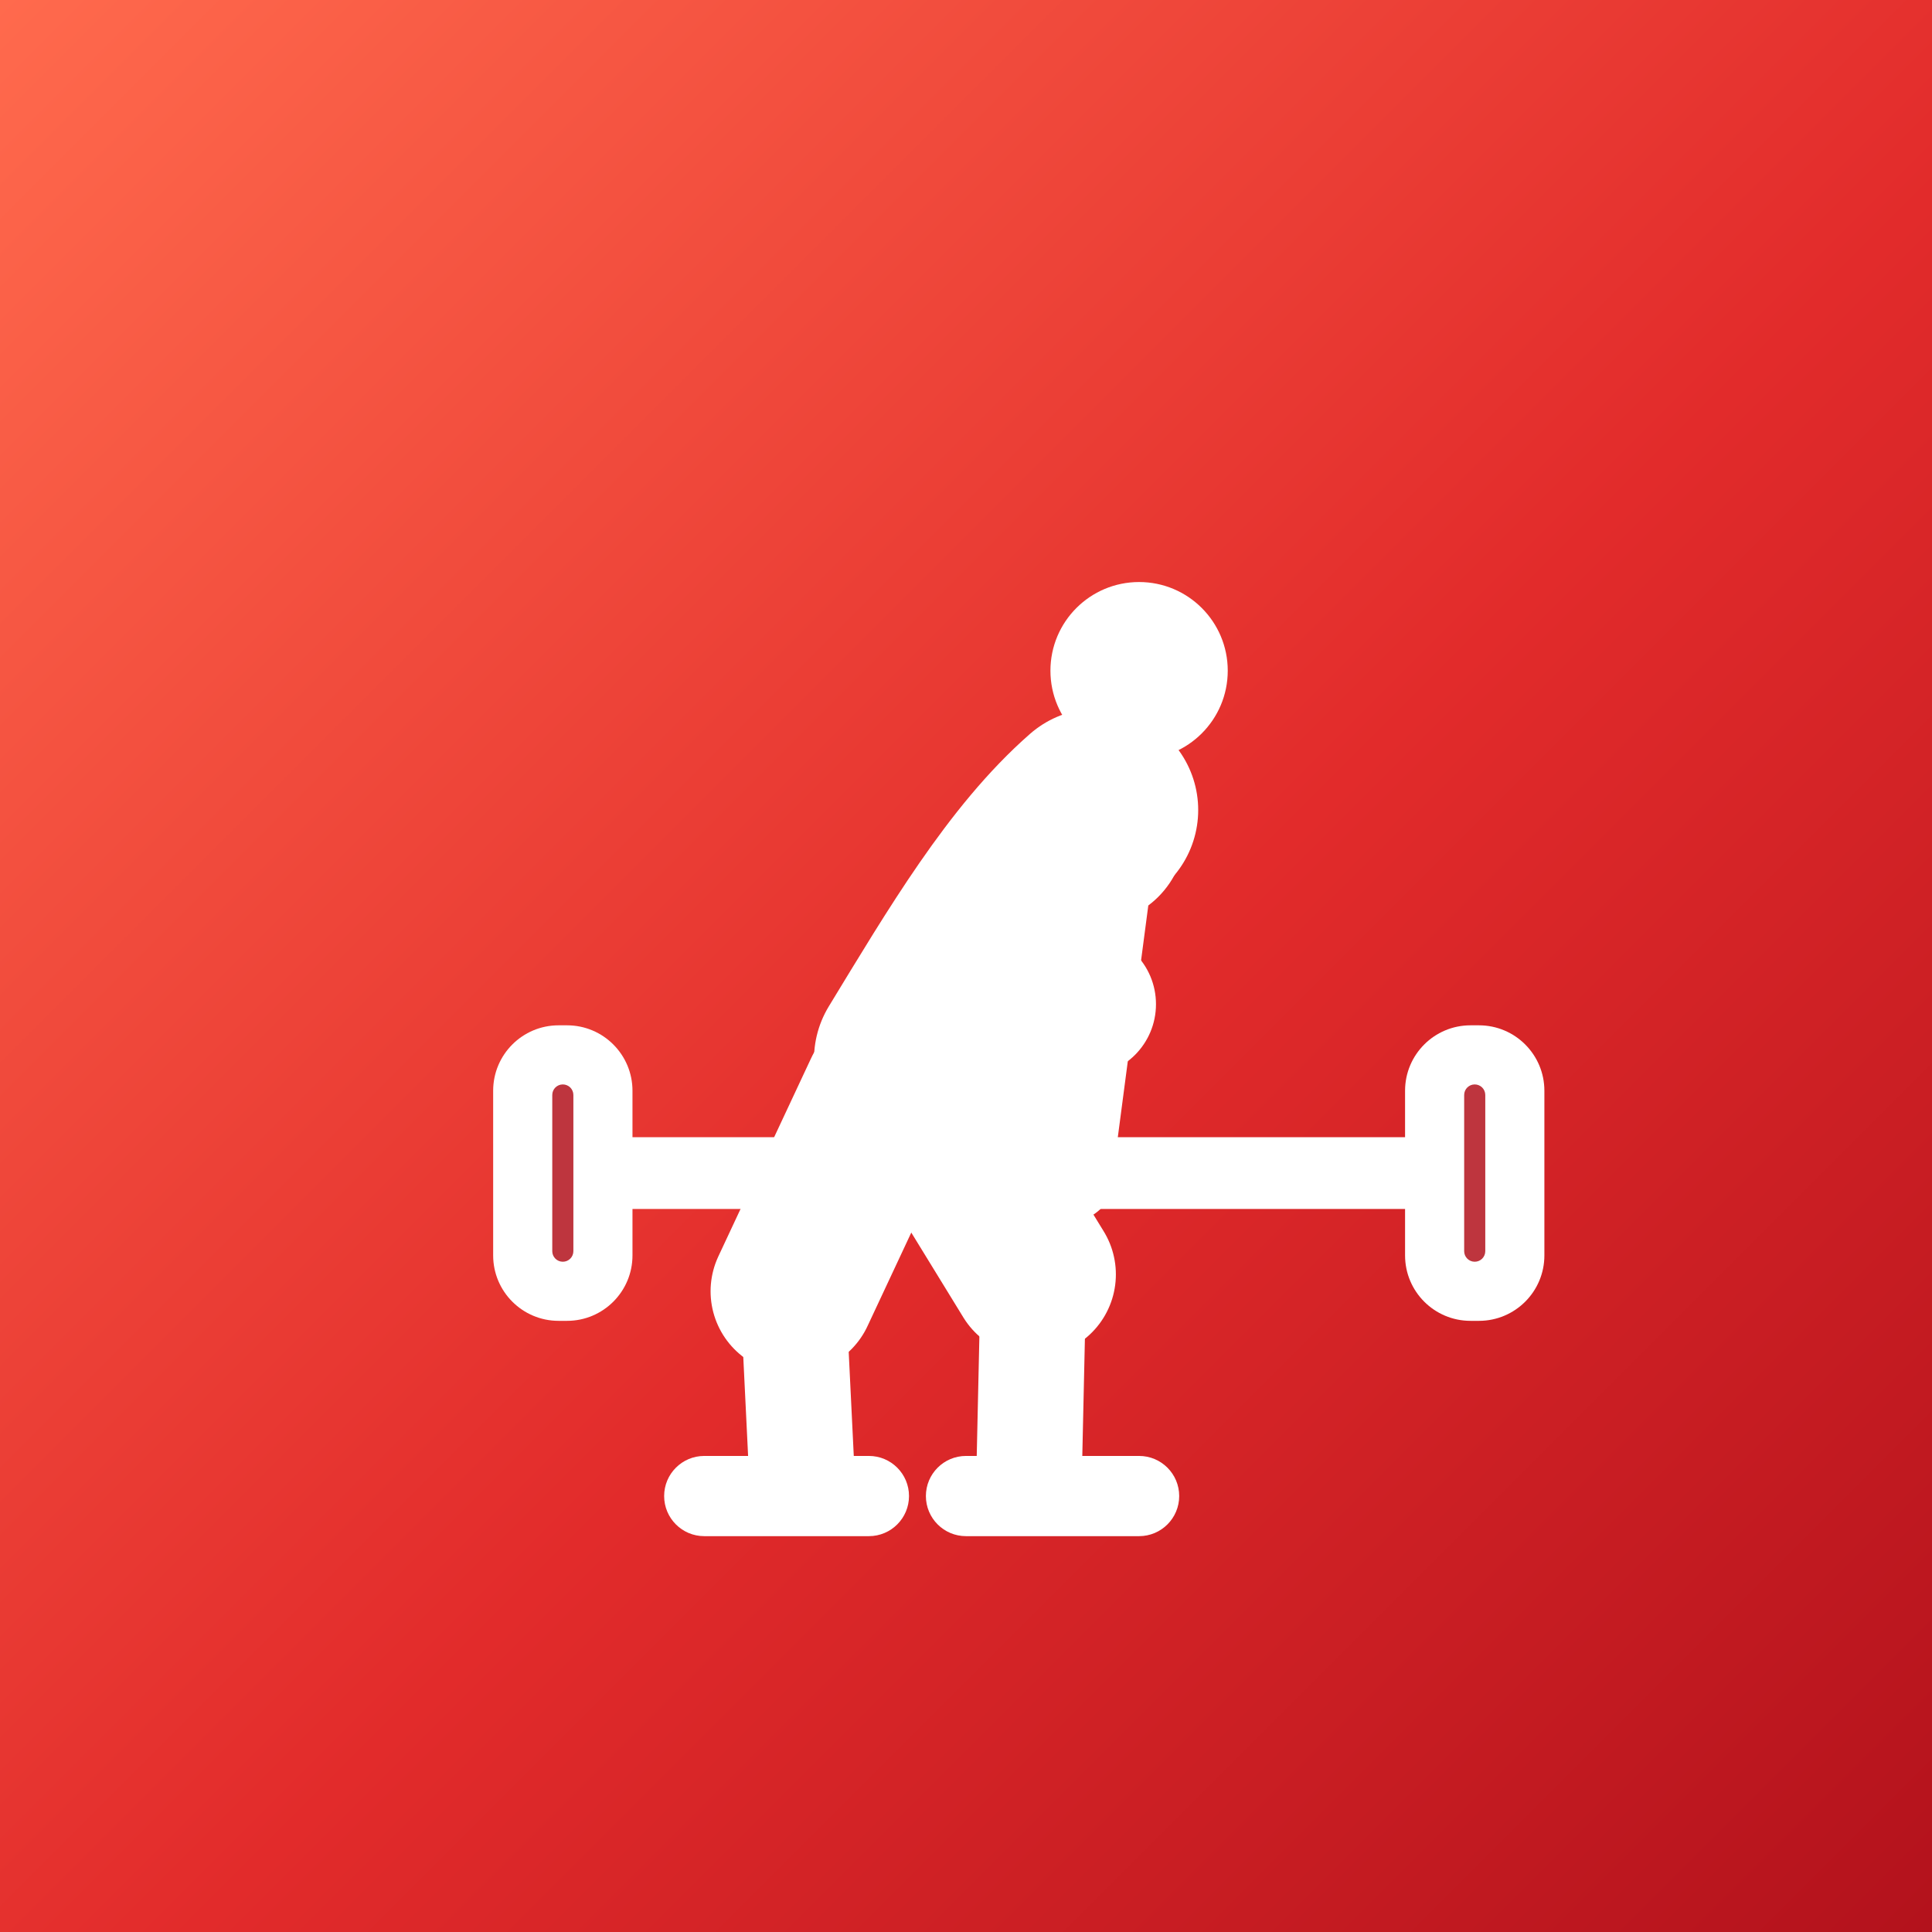
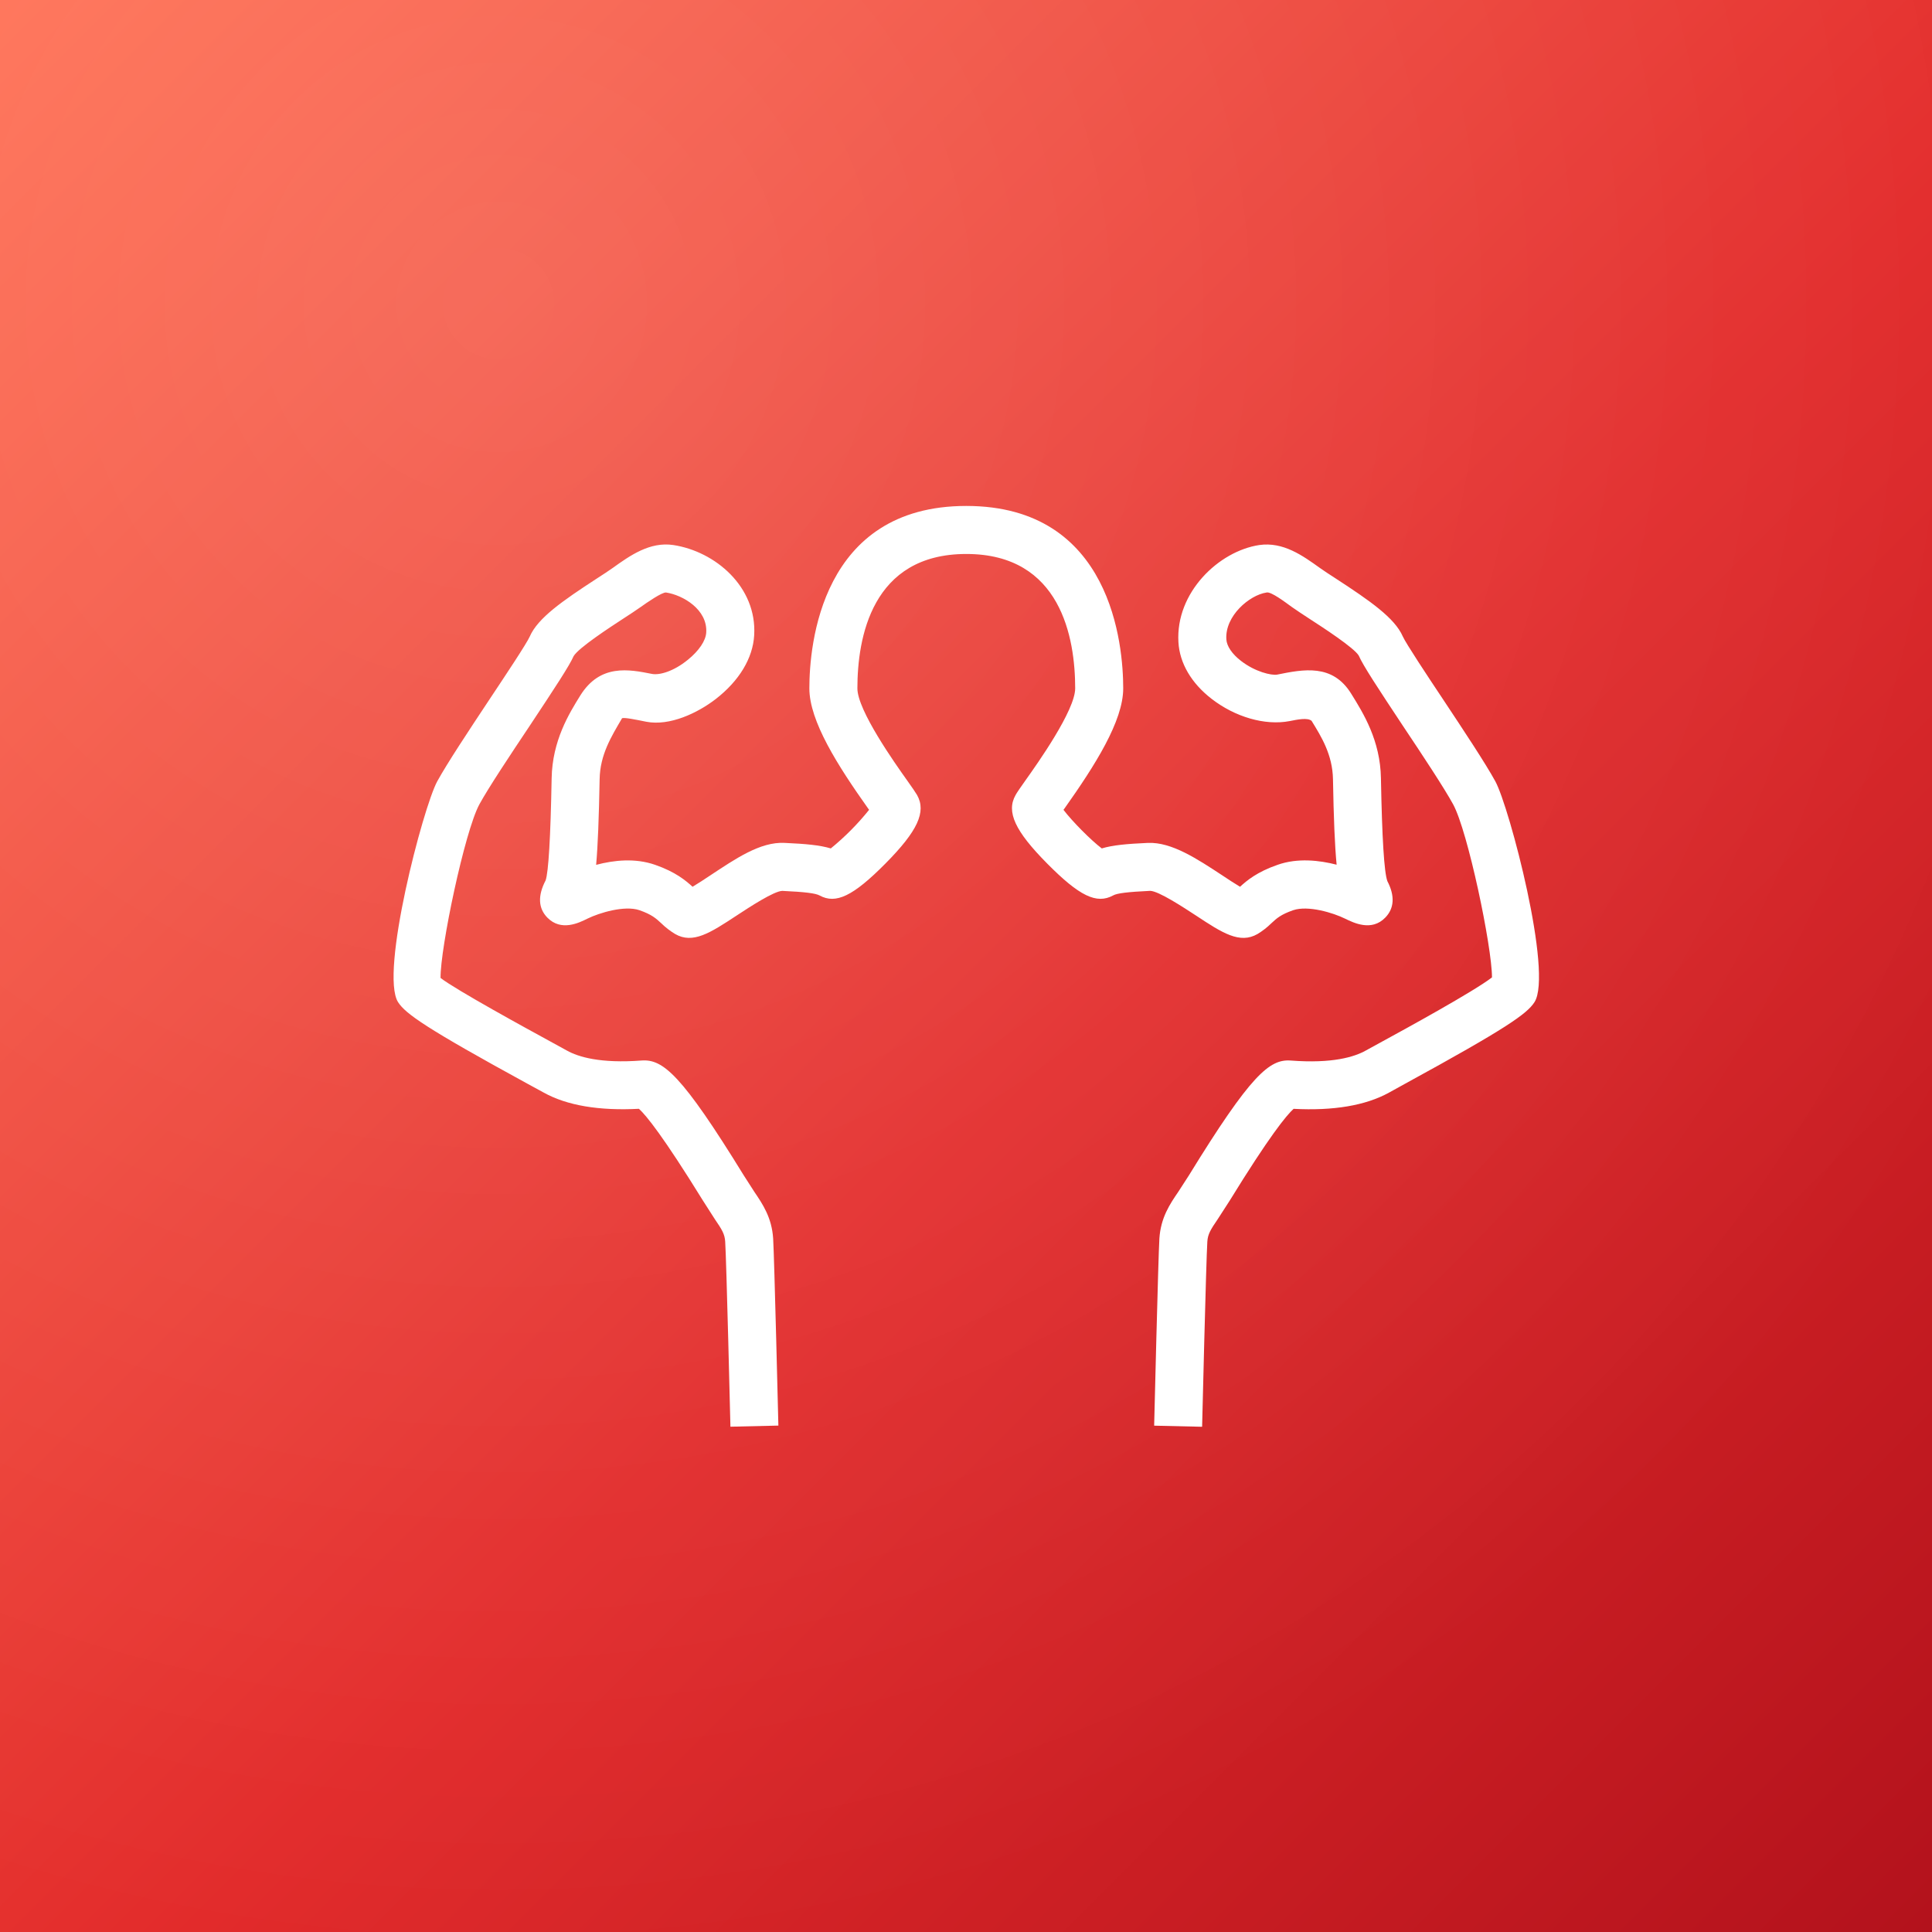
<svg xmlns="http://www.w3.org/2000/svg" width="512" height="512" viewBox="0 0 108 108">
  <defs>
    <linearGradient id="bg" x1="0" y1="0" x2="108" y2="108" gradientUnits="userSpaceOnUse">
      <stop offset="0" stop-color="#FF6A4D" />
      <stop offset="0.55" stop-color="#E22B2B" />
      <stop offset="1" stop-color="#B3121C" />
    </linearGradient>
+     <radialGradient id="glow" cx="0.26" cy="0.16" r="0.85">
+       <stop offset="0" stop-color="#FFFFFF" stop-opacity="0.14" />
+       <stop offset="1" stop-color="#FFFFFF" stop-opacity="0" />
+     </radialGradient>
  </defs>
  <rect width="108" height="108" fill="url(#bg)" />
-   <g transform="translate(0 -4) translate(54 54) scale(1.18) translate(-54 -54)">
-     <g stroke="#FFFFFF" stroke-linecap="round" stroke-linejoin="round" fill="none">
-       <path d="M51.6 61.8 C54.4 57.2 57 52.8 60.2 50.0" stroke-width="9.6" />
-       <path d="M60.6 51.6 L58.6 66.8" stroke-width="4.8" />
-       <path d="M51.8 63.2 L57.2 72.0" stroke-width="7.8" />
-       <path d="M57.2 72.0 L57.0 81.0" stroke-width="5" />
-       <path d="M50.2 63.4 L45.8 72.8" stroke-width="7.8" />
-       <path d="M45.8 72.8 L46.2 81.0" stroke-width="5" />
-       <path d="M35.2 67.2 H77.8" stroke-width="3.4" />
-     </g>
-     <g fill="#FFFFFF">
-       <circle cx="62.2" cy="43.4" r="4.2" />
-       <circle cx="60.0" cy="51.0" r="4.4" />
-       <circle cx="58.6" cy="67.0" r="2.6" />
-       <circle cx="59.6" cy="59.2" r="3.4" />
-       <circle cx="57.4" cy="62.8" r="3.6" />
-       <path d="M54.0 80.6 h8.2 a1.9 1.9 0 0 1 0 3.8 h-8.2 a1.9 1.9 0 0 1 0 -3.8 z" />
-       <path d="M41.6 80.6 h7.8 a1.9 1.9 0 0 1 0 3.8 h-7.8 a1.9 1.9 0 0 1 0 -3.8 z" />
-       <rect x="31.6" y="60.2" width="6.6" height="14" rx="3.1" />
-       <rect x="74.8" y="60.2" width="6.6" height="14" rx="3.1" />
-     </g>
-     <g fill="#B3121C" opacity="0.85">
-       <rect x="34.4" y="63.0" width="1" height="8.4" rx="0.5" />
-       <rect x="77.6" y="63.0" width="1" height="8.4" rx="0.5" />
-     </g>
+   <rect width="108" height="108" fill="url(#glow)" />
+   <g transform="translate(22 28.26415) scale(0.05031447)">
+     <path fill="#FFFFFF" d="M898.324 1023.427l-53.281-1.228s4.542-187.752 5.811-207.886c1.514-23.326 11.745-38.385 20.87-51.726l11.745-18.17c69.036-112.25 89.743-129.642 113.355-127.882 46.447 3.56 70.796-4.092 83.236-11.049l18.21-9.985c26.108-14.241 101.447-55.45 122.112-71.328 0-34.129-26.845-162.462-43.173-192.294-9.821-18.006-34.047-54.672-55.654-87.001-28.114-42.477-44.319-67.031-49.23-78.284-5.238-8.716-39.817-31.224-54.631-40.8-7.775-5.115-14.732-9.617-19.643-13.136-6.998-5.033-23.367-17.597-28.277-16.082-18.906 2.865-46.16 25.986-44.524 51.971 0.45 7.571 6.343 16.328 16.246 23.94 15.837 12.277 33.761 16.287 40.022 15.305 29.546-5.975 61.711-12.399 82.459 21.198 13.627 21.893 32.329 52.012 33.024 93.917 1.228 66.212 3.56 104.557 7.161 114.337 8.471 16.246 7.734 30.201-2.373 40.513-15.182 15.632-34.989 5.811-44.524 1.187-13.504-6.67-41.209-14.978-57.701-9.453-13.914 4.829-18.497 9.126-24.349 14.568a84.136 84.136 0 0 1-15.264 11.867c-19.806 11.458-39.204-1.187-68.463-20.502-13.545-8.839-41.536-27.295-50.907-27.418-24.799 1.187-36.748 2.619-41.086 5.074-18.415 10.026-37.485 0.737-73.251-35.357-35.807-36.134-45.71-57.455-35.193-76.116 1.432-2.66 5.32-8.307 10.763-15.96 13.75-19.315 55.491-78.203 55.491-102.592 0-55.777-15.673-149.326-120.966-149.326s-121.007 93.548-121.007 149.326c0 24.39 41.741 83.277 55.532 102.633 5.402 7.612 9.289 13.259 10.763 15.837 10.517 18.742 0.614 40.063-35.193 76.197-35.807 36.134-55 45.342-73.128 35.398-4.501-2.455-16.451-3.929-41.332-5.074-9.289 0.082-37.239 18.497-50.785 27.377-29.341 19.315-48.698 31.96-68.463 20.461a84.259 84.259 0 0 1-15.264-11.827c-5.893-5.443-10.476-9.74-24.431-14.609-16.41-5.484-44.114 2.824-57.66 9.453-9.371 4.665-29.178 14.487-44.483-1.146-10.108-10.312-10.885-24.267-1.923-41.413 3.11-8.88 5.484-47.224 6.67-113.273 0.737-42.027 19.438-72.105 31.797-92.034 22.098-35.48 54.099-29.137 79.799-24.021 8.184 1.473 23.612-2.578 39.777-15.755 12.277-9.903 19.929-21.28 20.379-30.323 1.555-25.454-25.781-41.536-44.646-44.401-4.297-0.532-21.116 11.09-28.114 16.082-4.911 3.519-11.908 8.062-19.643 13.095-14.732 9.617-49.271 32.124-54.918 41.495-4.624 10.64-20.789 35.152-48.82 77.466C129.639 277.003 105.208 313.834 95.387 331.839c-16.369 30.037-43.541 159.884-43.173 192.949 17.433 13.423 95.39 56.064 122.03 70.591l18.415 10.108c12.399 6.916 36.83 14.527 83.072 11.008 23.612-1.637 44.36 15.55 113.273 127.473l11.99 18.661c9.003 13.3 19.274 28.359 20.748 51.685 1.269 20.052 5.811 207.804 5.811 207.804l-53.281 1.228s-4.461-185.665-5.811-205.594c-0.491-8.471-3.683-13.504-11.581-25.085l-13.259-20.707c-43.91-71.041-62.816-94.408-71-101.815-44.319 2.333-79.921-3.642-105.784-18.006l-18.17-9.903C36.049 580.688 13.337 564.565 5.071 551.756c-20.666-32.124 27.827-216.725 43.46-245.411 11.049-20.134 34.989-56.268 58.192-91.257 17.433-26.19 41.372-62.161 44.646-69.732 8.962-20.543 36.462-39.613 74.438-64.33 7.12-4.583 13.3-8.635 17.719-11.786 19.234-13.791 41.209-29.341 67.235-25.454 46.733 7.08 93.098 46.529 89.906 100.26-1.473 25.536-16.655 50.621-42.641 70.796-20.175 15.591-51.153 30.283-77.18 25.29-12.195-2.455-23.653-4.829-26.927-3.969-12.072 20.584-24.472 40.554-24.963 67.686-0.818 43.46-1.964 73.824-3.888 95.267 19.643-5.197 43.296-7.775 65.476-0.041 22.835 7.939 34.129 17.515 41.659 24.39 5.811-3.437 13.504-8.512 19.643-12.604 27.827-18.333 55.532-37.567 82.622-36.134 23.489 1.064 38.958 2.455 51.317 6.138a286.62 286.62 0 0 0 42.559-42.887c-0.286-0.491-0.655-0.941-1.023-1.391-33.966-47.879-65.353-97.191-65.353-133.53 0-47.552 12.604-202.688 174.329-202.688 161.807 0 174.37 155.137 174.37 202.688 0 36.339-31.387 85.65-65.312 133.53-0.409 0.45-0.737 0.9-1.064 1.391 9.699 12.768 30.364 33.638 42.559 42.887 12.277-3.683 27.786-5.074 51.358-6.138 26.354-1.064 54.754 17.842 82.622 36.134 6.138 4.092 13.832 9.167 19.643 12.604 7.489-6.875 18.824-16.451 41.741-24.39 22.221-7.857 46.488-5.033 65.558-0.123-2.087-21.689-3.274-51.849-4.051-94.94-0.491-27.336-12.931-47.306-23.776-64.903-4.501-3.806-15.878-1.391-24.144 0.246-27.827 5.402-61.138-4.706-86.878-24.635-22.507-17.351-35.602-39.695-36.912-63.02-3.274-55.081 44.687-101.078 89.865-107.912 26.6-3.765 48.084 11.704 67.276 25.454 4.379 3.151 10.64 7.202 17.719 11.786 37.935 24.717 65.476 43.787 74.397 64.289 3.437 7.693 27.295 43.746 44.81 70.018 23.121 34.866 47.061 70.959 58.028 91.011 15.632 28.687 64.166 213.287 43.46 245.37-8.266 12.85-30.937 28.973-143.76 90.602l-17.842 9.862c-26.068 14.364-61.793 20.338-105.989 18.006-8.184 7.407-27.213 30.855-71.123 102.183l-13.095 20.297c-7.898 11.581-11.09 16.614-11.622 25.044-1.35 20.011-5.811 205.717-5.811 205.717z" />
  </g>
</svg>
